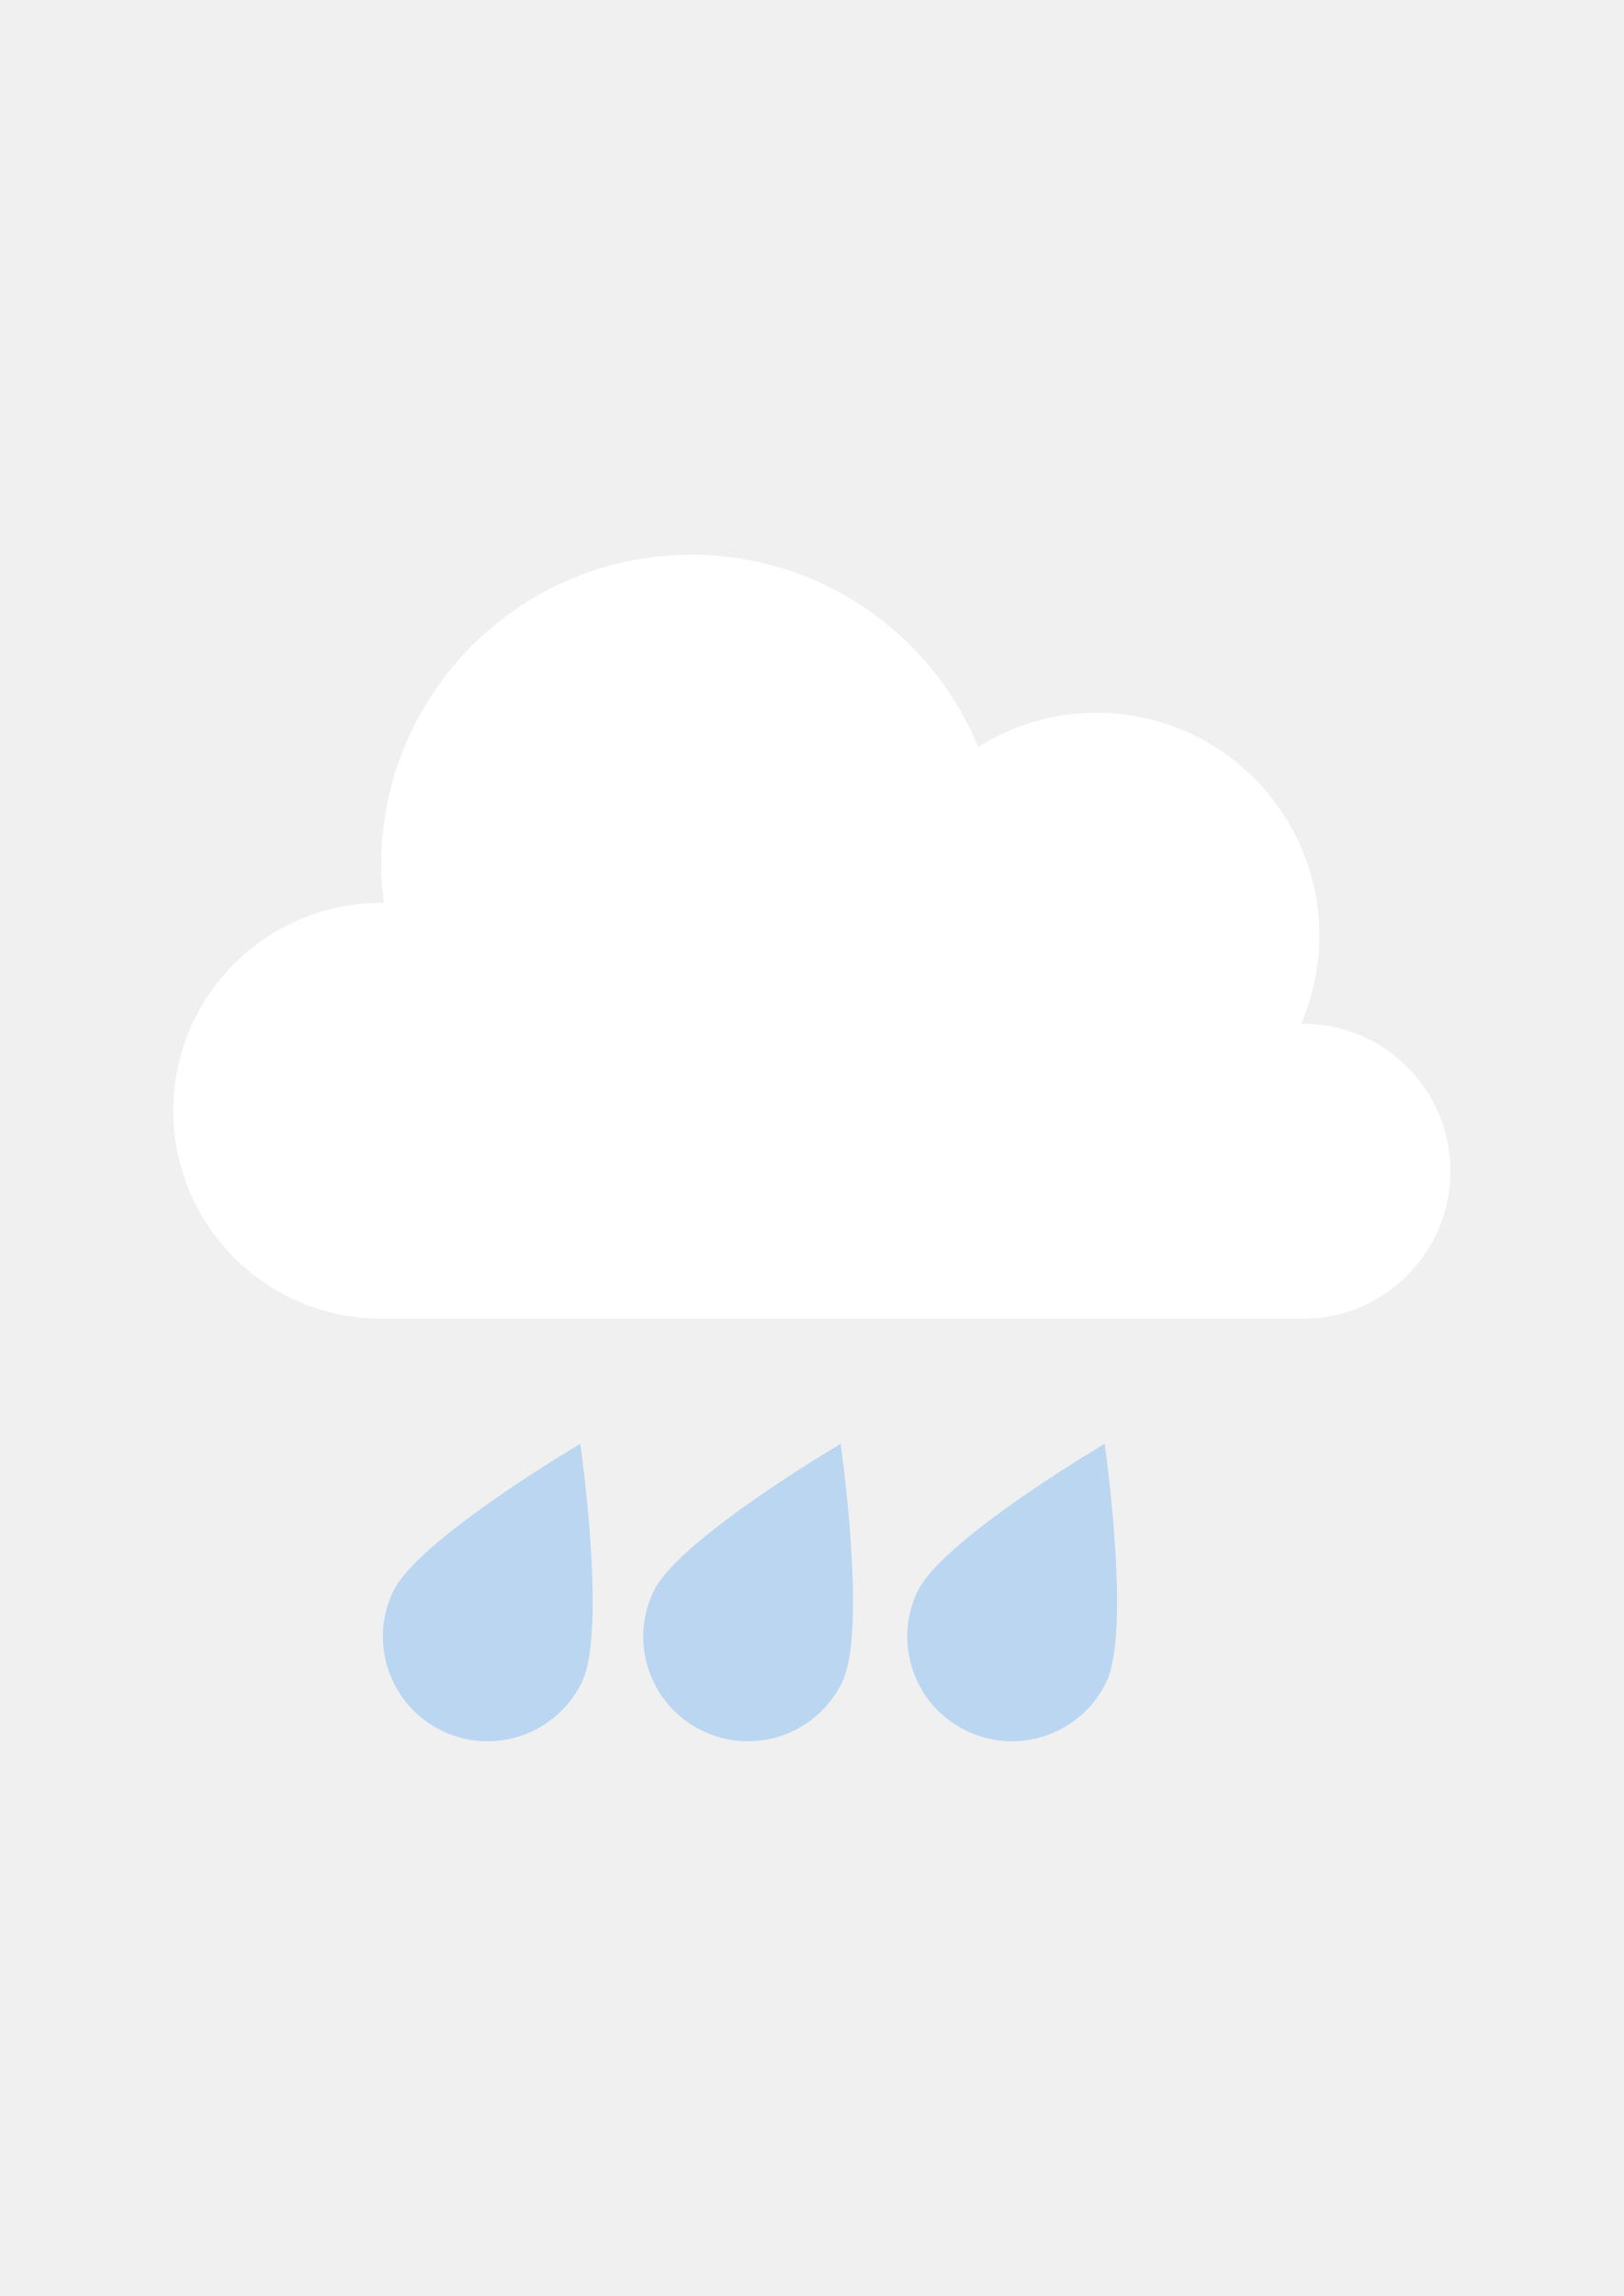
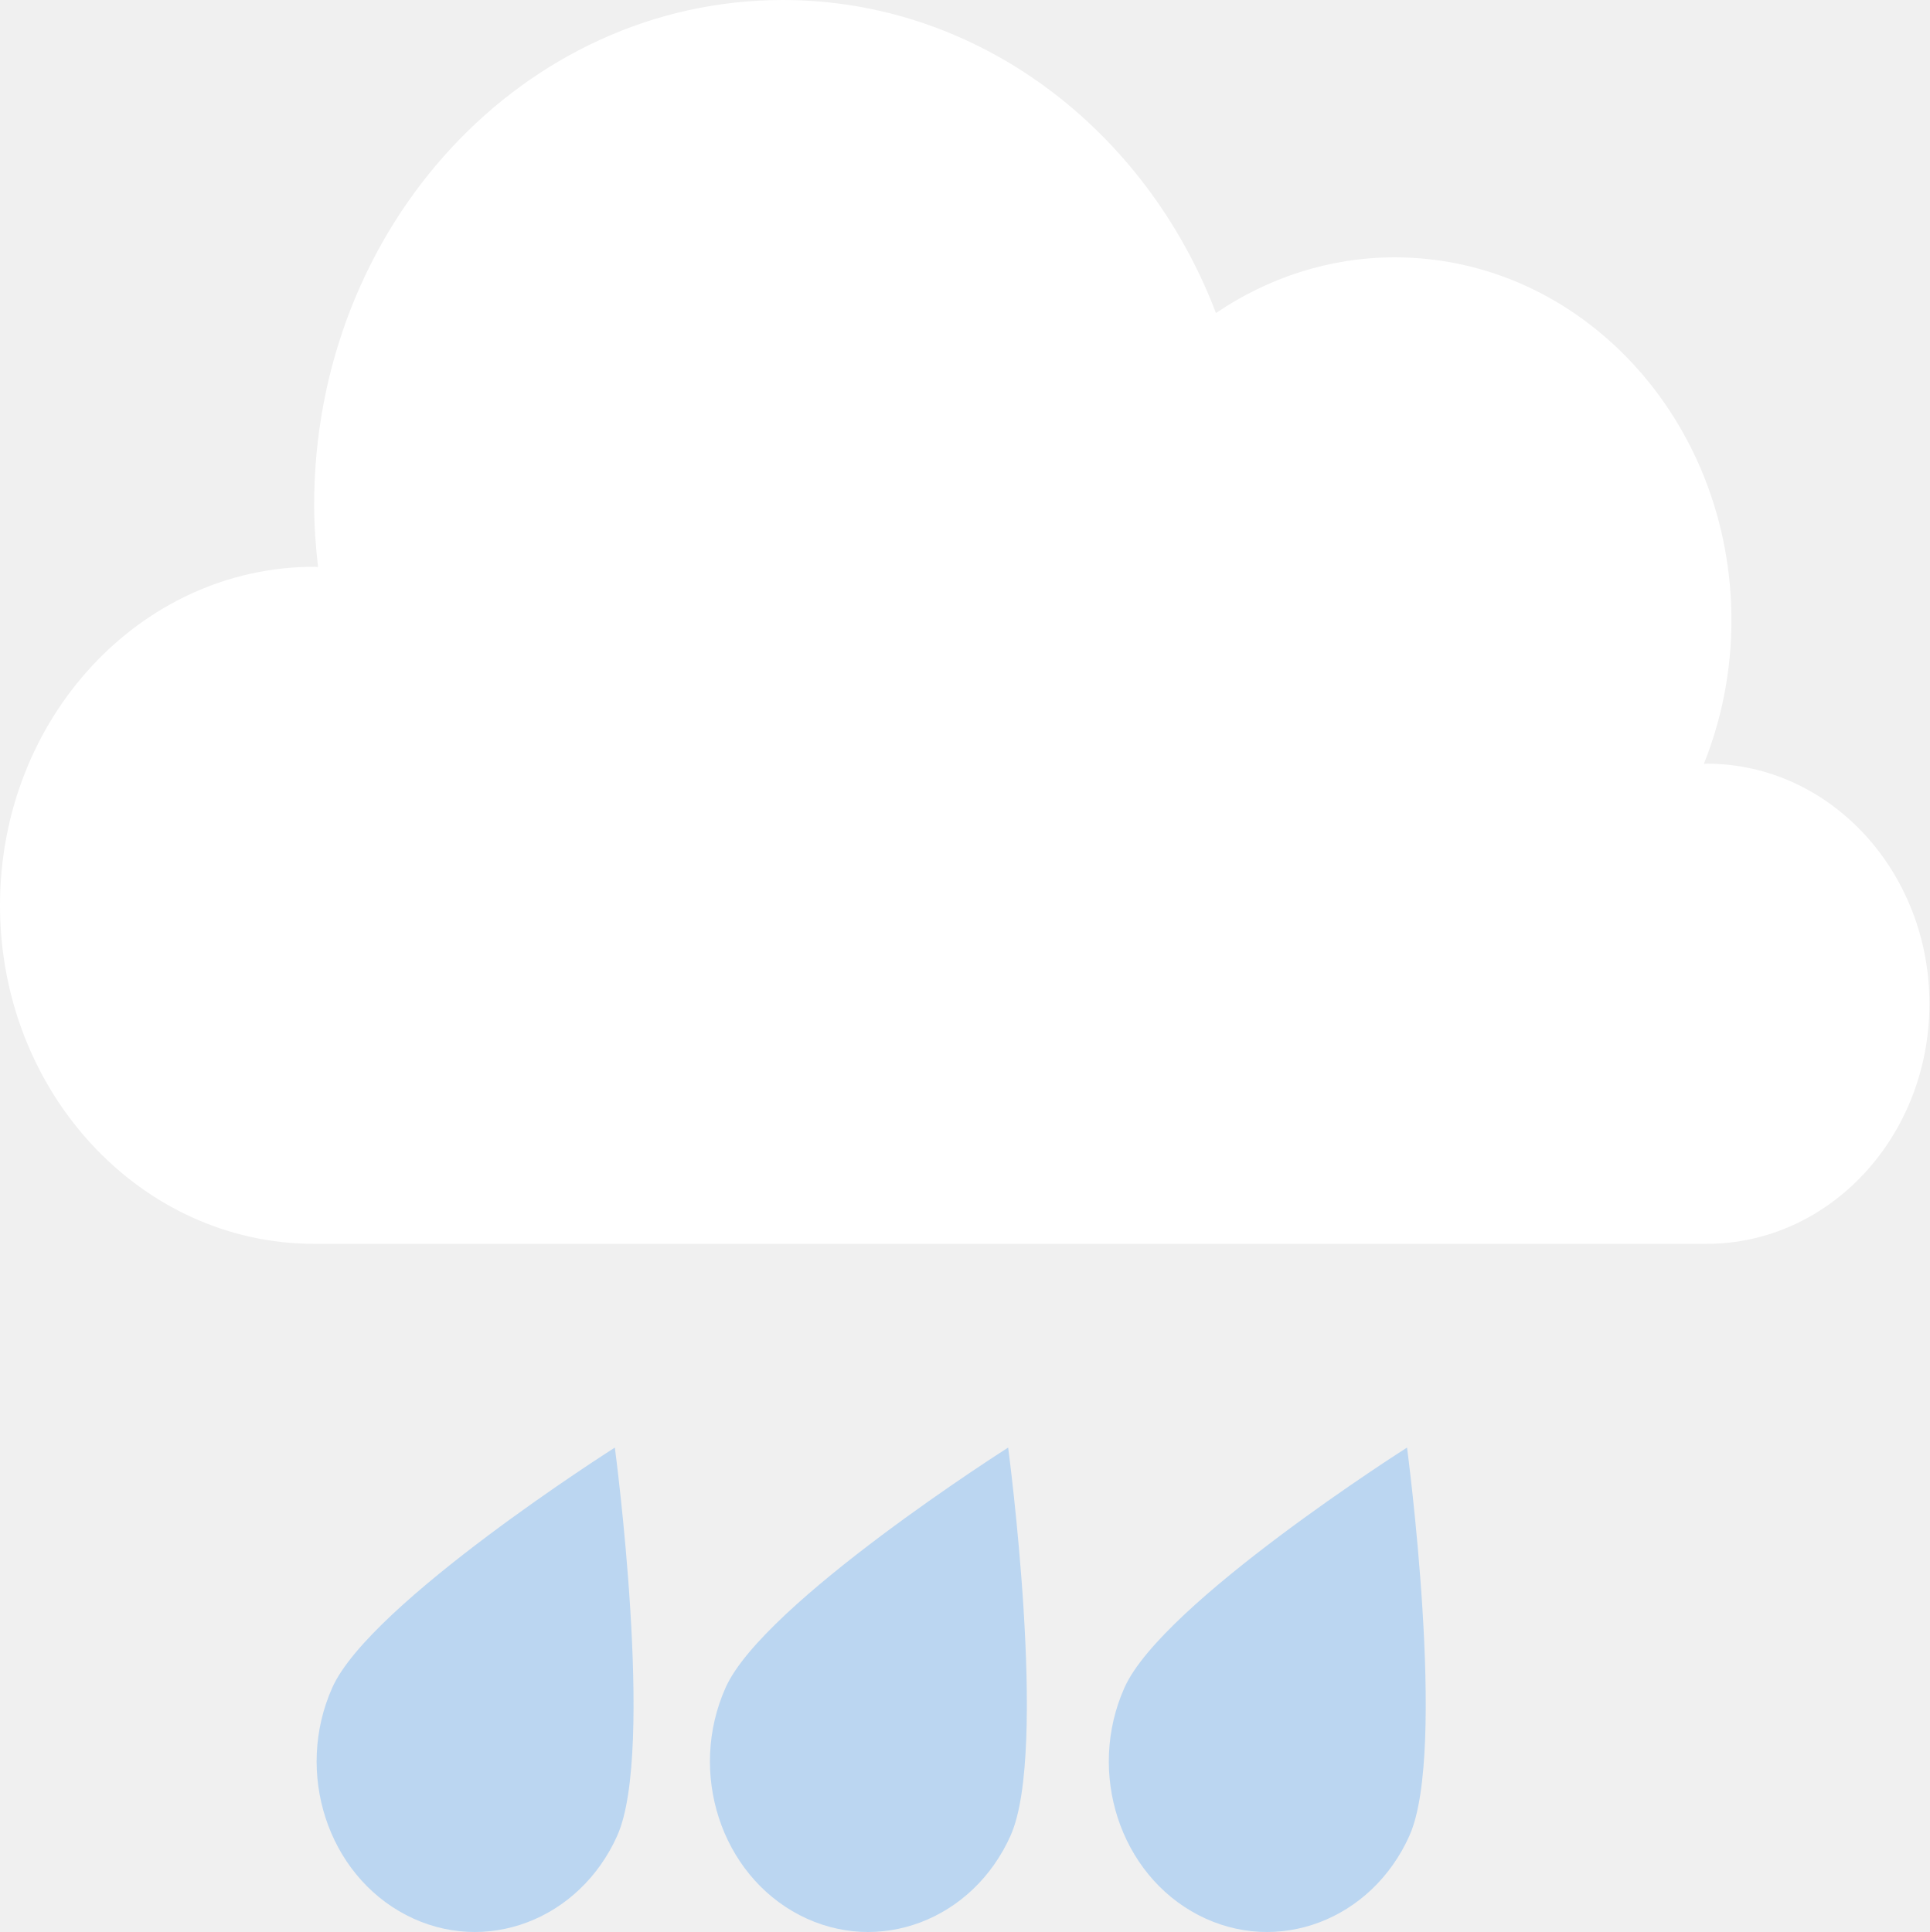
- <svg xmlns="http://www.w3.org/2000/svg" id="Calque_1" data-name="Calque 1" version="1.1" viewBox="0 0 595.28 841.89">
+ <svg xmlns="http://www.w3.org/2000/svg" id="Calque_1" data-name="Calque 1" viewBox="0 0 543.11 543.92">
  <defs>
    <style>
      .cls-1 {
        fill: #bbd6f1;
      }

      .cls-1, .cls-2 {
        stroke-width: 0px;
      }

      .cls-2 {
        fill: #fff;
      }
    </style>
  </defs>
-   <path class="cls-2" d="M477.68,375.39c-.23,0-.45.07-.68.07,4.29-9.93,6.7-20.87,6.7-32.38,0-45.13-36.59-81.72-81.72-81.72-15.95,0-30.79,4.64-43.36,12.54-17.01-41.35-57.66-70.49-105.15-70.49-62.8,0-113.7,50.91-113.7,113.7,0,4.75.38,9.4.95,13.99-.32,0-.63-.05-.95-.05-42.1,0-76.24,34.13-76.24,76.24s34.13,76.23,76.24,76.23h337.91c29.86,0,54.07-24.21,54.07-54.06s-24.21-54.07-54.07-54.07Z" />
-   <path class="cls-1" d="M213.36,616.72c-9.18,19.11-32.12,27.15-51.22,17.97-19.11-9.18-27.15-32.12-17.97-51.22,9.18-19.11,68.58-54.06,68.58-54.06,0,0,9.8,68.22.61,87.32Z" />
-   <path class="cls-1" d="M308.8,616.72c-9.18,19.11-32.12,27.15-51.22,17.97-19.11-9.18-27.15-32.12-17.97-51.22,9.18-19.11,68.58-54.06,68.58-54.06,0,0,9.8,68.22.61,87.32Z" />
-   <path class="cls-1" d="M405.6,616.72c-9.18,19.11-32.12,27.15-51.22,17.97-19.11-9.18-27.15-32.12-17.97-51.22,9.18-19.11,68.58-54.06,68.58-54.06,0,0,9.8,68.22.61,87.32Z" />
+   <path class="cls-2" d="M480.39,215c-.27,0-.52.08-.79.09,4.98-12.42,7.77-26.1,7.77-40.48,0-56.42-42.44-102.16-94.79-102.16-18.5,0-35.71,5.8-50.3,15.68C322.55,36.43,275.4,0,220.32,0,147.48,0,88.43,63.64,88.43,142.14c0,5.93.44,11.75,1.1,17.49-.37,0-.73-.06-1.1-.06C39.59,159.57,0,202.24,0,254.88s39.59,95.3,88.43,95.3h391.97c34.64,0,62.71-30.26,62.71-67.59s-28.08-67.59-62.71-67.59Z" />
+   <path class="cls-1" d="M173.79,516.71c-10.65,23.89-37.26,33.94-59.42,22.46-22.16-11.48-31.49-40.15-20.84-64.04,10.65-23.89,79.54-67.59,79.54-67.59,0,0,11.36,85.28.71,109.17Z" />
+   <path class="cls-1" d="M284.5,516.71c-10.65,23.89-37.25,33.94-59.42,22.46-22.16-11.48-31.49-40.15-20.84-64.04,10.65-23.89,79.54-67.59,79.54-67.59,0,0,11.36,85.28.71,109.17Z" />
+   <path class="cls-1" d="M396.78,516.71c-10.65,23.89-37.25,33.94-59.42,22.46-22.16-11.48-31.49-40.15-20.84-64.04,10.65-23.89,79.54-67.59,79.54-67.59,0,0,11.36,85.28.71,109.17Z" />
</svg>
